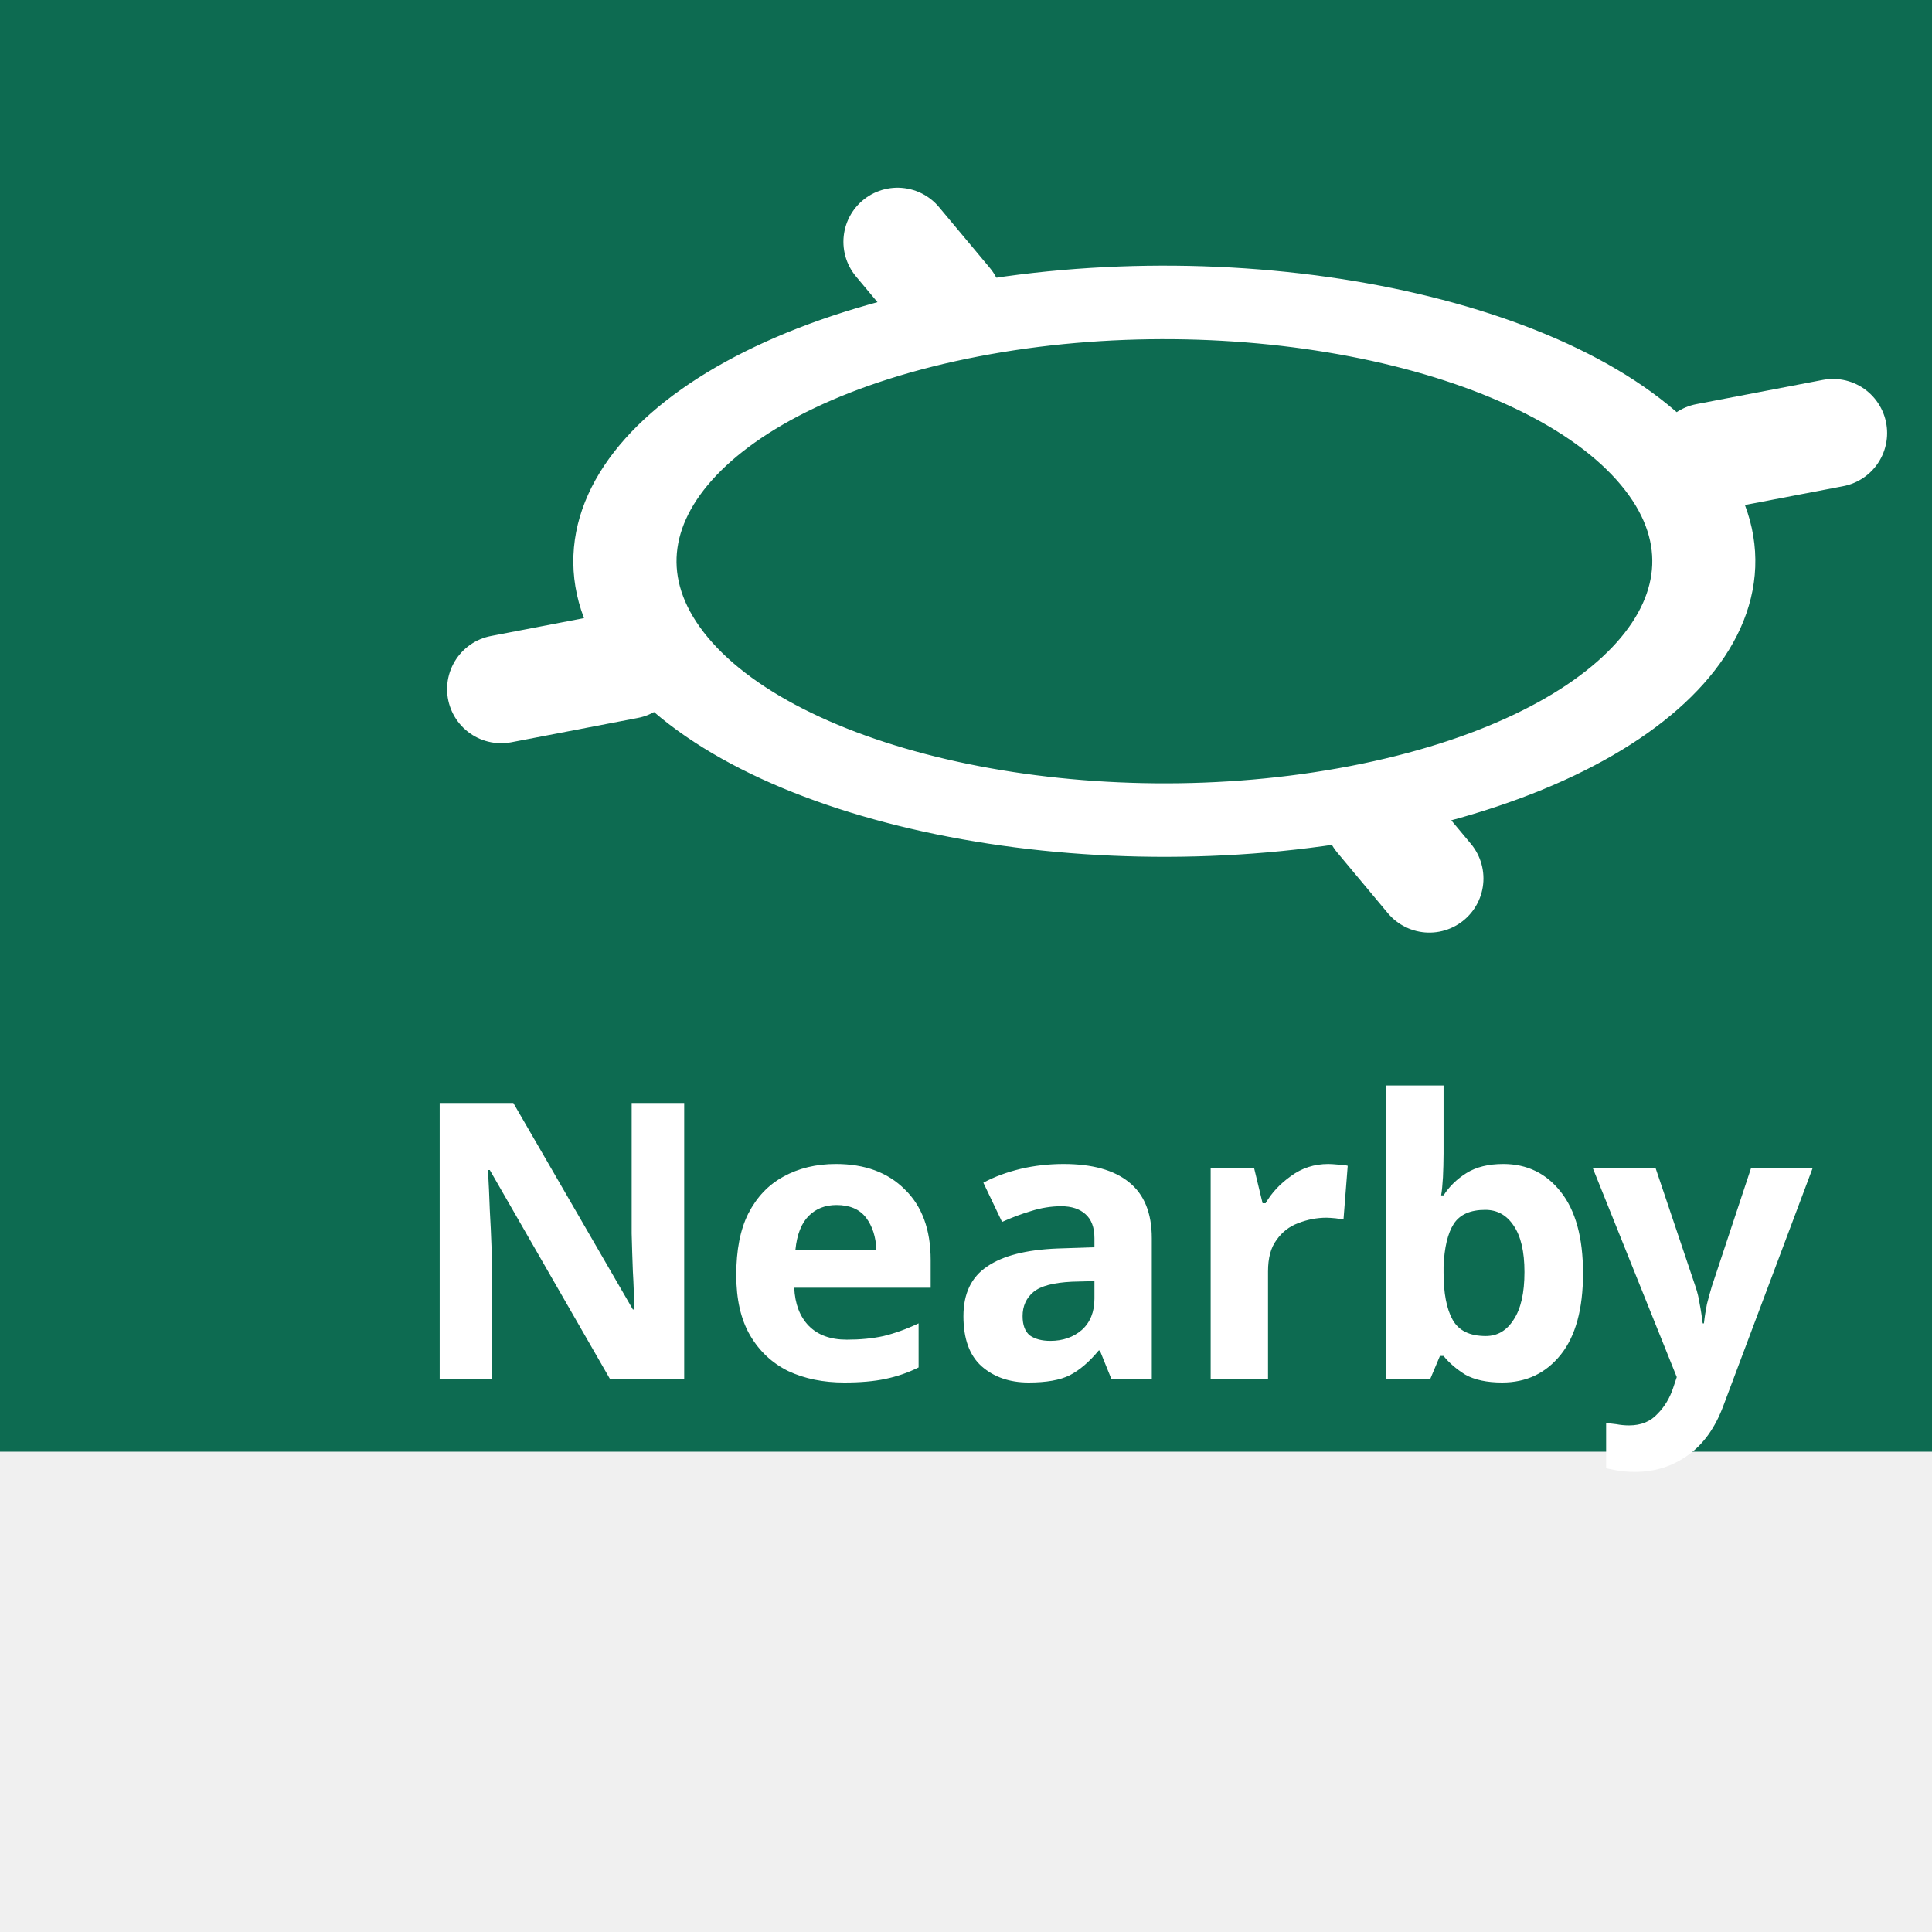
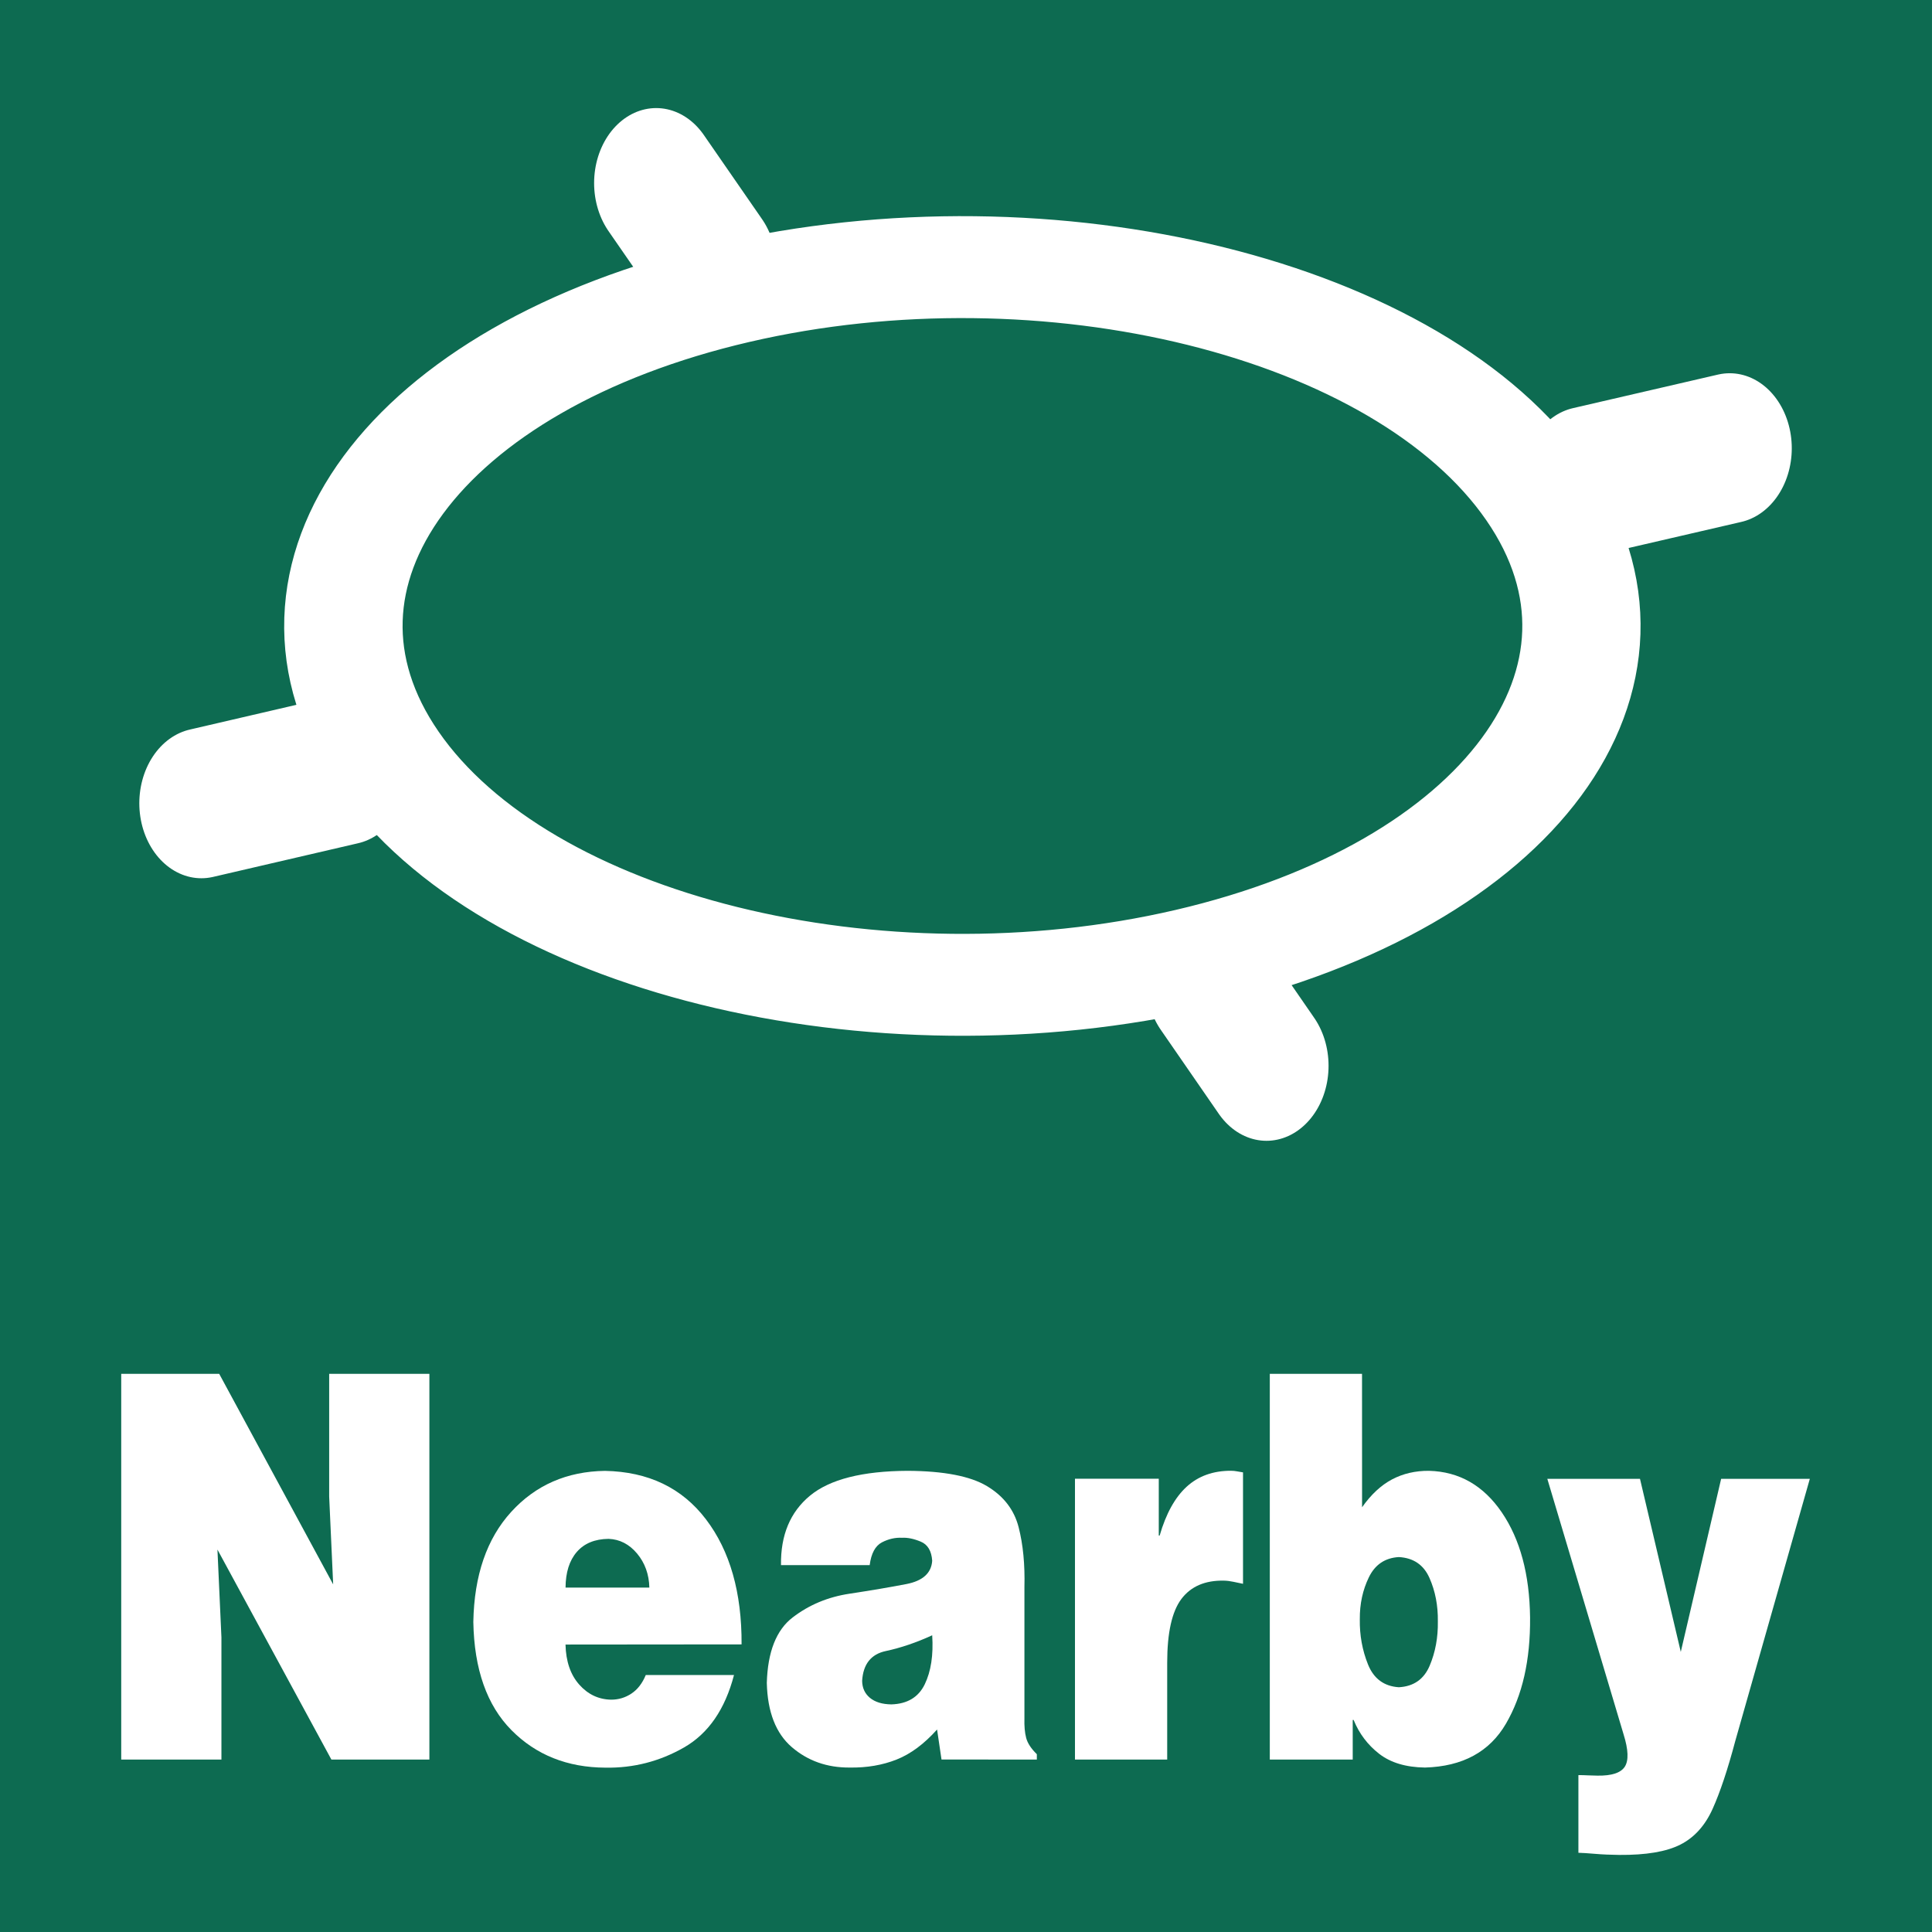
<svg xmlns="http://www.w3.org/2000/svg" width="50" height="50" id="svg9780" version="1.1">
  <defs id="defs9782" />
-   <g id="layer1" transform="translate(-568.8163,-559.3392)">
-     <g transform="translate(505.8591,208.6192)" id="g3068">
-       <rect x="62.957" y="350.72" width="60.409" height="37.57" id="rect7841-6-7" style="fill:#0D6B51;fill-opacity:1" />
-       <g transform="translate(-206.4832,-310.1416)" id="g4002">
+   <g id="layer1" transform="translate(-568.8163,-546.9092)">
+     <g id="g3011">
+       <rect x="568.816" y="546.909" width="50" height="50" id="rect7841-6-7" style="fill:#0D6B51;fill-opacity:1" />
+       <g transform="matrix(1.147511,0,0,1.386402,249.9585,-373.2482)" id="g4002">
        <path stroke-miterlimit="10" d="m 294.108,668.845 c -7.531,1.448 -11.19,5.552 -8.172,9.163 3.018,3.614 11.57,5.369 19.103,3.921 7.531,-1.448 11.19,-5.55 8.172,-9.165 -3.016,-3.612 -11.568,-5.369 -19.103,-3.919 z m 10.386,12.432 c -6.778,1.305 -14.476,-0.278 -17.192,-3.531 -2.718,-3.255 0.574,-6.945 7.353,-8.25 6.778,-1.303 14.478,0.278 17.194,3.531 2.718,3.251 -0.578,6.945 -7.355,8.25 z" id="path7751-3-4" style="fill:#ffffff;stroke:#ffffff;stroke-width:1.2;stroke-miterlimit:10;stroke-dasharray:none" />
        <line stroke-miterlimit="10" x1="292.668" y1="667.119" x2="293.981" y2="668.69" id="line7753-6-7" style="fill:#ffffff;stroke:#ffffff;stroke-width:2.8;stroke-linecap:round;stroke-miterlimit:10;stroke-dasharray:none" />
        <line stroke-miterlimit="10" x1="305.123" y1="682.028" x2="306.432" y2="683.597" id="line7755-4-9" style="fill:#ffffff;stroke:#ffffff;stroke-width:2.8;stroke-linecap:round;stroke-miterlimit:10;stroke-dasharray:none" />
        <line stroke-miterlimit="10" x1="282.411" y1="678.696" x2="285.684" y2="678.067" id="line7757-9-4" style="fill:#ffffff;stroke:#ffffff;stroke-width:2.8;stroke-linecap:round;stroke-miterlimit:10;stroke-dasharray:none" />
        <line stroke-miterlimit="10" x1="313.605" y1="672.696" x2="316.879" y2="672.069" id="line7759-2-2" style="fill:#ffffff;stroke:#ffffff;stroke-width:2.8;stroke-linecap:round;stroke-miterlimit:10;stroke-dasharray:none" />
      </g>
-       <text id="text8960-5" y="386.406" x="73.43" style="font-size:10px;font-style:normal;font-variant:normal;font-weight:900;font-stretch:normal;text-align:start;line-height:125%;letter-spacing:0px;word-spacing:0px;writing-mode:lr-tb;text-anchor:start;fill:#ffffff;fill-opacity:1;stroke:none;font-family:Helvetica LT Std Black;-inkscape-font-specification:'Helvetica LT Std Black, Heavy'" xml:space="preserve">
-         <tspan y="386.406" x="73.43" id="tspan8962-6">Nearby</tspan>
-       </text>
+       <g transform="matrix(1.147511,0,0,1.386402,-93.57878,-232.4973)" id="text8960-5" style="font-size:10px;font-style:normal;font-variant:normal;font-weight:900;font-stretch:normal;text-align:start;line-height:125%;letter-spacing:0px;word-spacing:0px;writing-mode:lr-tb;text-anchor:start;fill:#ffffff;fill-opacity:1;stroke:none;font-family:Helvetica LT Std Black;-inkscape-font-specification:'Helvetica LT Std Black, Heavy'">
+         <path id="path3073" d="m 582.189,587.825 -2.21,0 0,7.2 2.26,0 0,-2.28 -0.09,-1.64 2.57,3.92 2.21,0 0,-7.2 -2.26,0 0,2.29 0.09,1.64 z" />
+         <path id="path3075" d="m 590,591.815 c 0.002,-0.283 0.086,-0.505 0.253,-0.665 0.167,-0.16 0.406,-0.242 0.717,-0.245 0.253,0.008 0.467,0.1 0.644,0.275 0.176,0.175 0.269,0.387 0.276,0.635 z m 3.97,1.06 c 0.006,-0.966 -0.261,-1.744 -0.801,-2.332 -0.54,-0.589 -1.3,-0.891 -2.279,-0.907 -0.859,0.01 -1.564,0.265 -2.115,0.765 -0.551,0.5 -0.836,1.185 -0.855,2.055 0.019,0.883 0.306,1.557 0.86,2.02 0.554,0.463 1.261,0.697 2.12,0.7 0.632,0.009 1.223,-0.117 1.772,-0.377 0.55,-0.261 0.925,-0.712 1.127,-1.352 l -1.99,0 c -0.077,0.155 -0.185,0.27 -0.323,0.346 -0.138,0.076 -0.29,0.114 -0.457,0.114 -0.284,-0.004 -0.524,-0.098 -0.721,-0.282 -0.197,-0.184 -0.3,-0.433 -0.309,-0.747 z" />
+         <path id="path3077" d="m 600.629,595.025 0,-0.1 c -0.13,-0.105 -0.21,-0.207 -0.241,-0.305 -0.031,-0.098 -0.044,-0.22 -0.039,-0.365 l 0,-2.45 c 0.013,-0.42 -0.03,-0.793 -0.131,-1.118 -0.101,-0.325 -0.339,-0.581 -0.715,-0.767 -0.376,-0.186 -0.971,-0.281 -1.784,-0.285 -1.025,0.004 -1.76,0.159 -2.206,0.464 -0.446,0.305 -0.664,0.737 -0.654,1.296 l 2,0 c 0.034,-0.218 0.126,-0.359 0.275,-0.424 0.149,-0.064 0.301,-0.093 0.455,-0.086 0.125,-0.006 0.265,0.018 0.422,0.072 0.157,0.054 0.243,0.173 0.258,0.357 -0.019,0.231 -0.214,0.376 -0.583,0.435 -0.369,0.059 -0.796,0.119 -1.282,0.18 -0.486,0.061 -0.913,0.208 -1.282,0.443 -0.369,0.234 -0.563,0.642 -0.583,1.222 0.016,0.543 0.204,0.942 0.564,1.199 0.36,0.256 0.795,0.384 1.306,0.381 0.386,0.005 0.739,-0.045 1.056,-0.149 0.318,-0.104 0.622,-0.291 0.914,-0.561 l 0.1,0.56 z m -3.28,-1.03 c -0.207,-0.002 -0.368,-0.043 -0.484,-0.122 -0.116,-0.08 -0.174,-0.185 -0.176,-0.318 0.023,-0.312 0.202,-0.498 0.535,-0.556 0.333,-0.059 0.682,-0.156 1.045,-0.294 0.029,0.369 -0.027,0.674 -0.168,0.915 -0.141,0.241 -0.392,0.366 -0.752,0.375 z" />
+         <path id="path3079" d="m 601.489,595.025 2.08,0 0,-1.81 c 2.1e-4,-0.558 0.107,-0.954 0.321,-1.189 0.214,-0.234 0.534,-0.348 0.959,-0.341 0.07,10e-4 0.142,0.009 0.215,0.022 0.073,0.014 0.145,0.026 0.215,0.037 l 0,-2.08 c -0.045,-0.006 -0.09,-0.012 -0.135,-0.019 -0.045,-0.007 -0.09,-0.011 -0.135,-0.011 -0.403,-8.2e-4 -0.737,0.098 -1,0.297 -0.263,0.199 -0.467,0.503 -0.61,0.912 l -0.02,0 0,-1.06 -1.89,0 z" />
+         <path id="path3081" d="m 607.963,587.825 -2.08,0 0,7.2 1.87,0 0,-0.74 0.02,0 c 0.126,0.256 0.319,0.467 0.576,0.632 0.258,0.166 0.602,0.252 1.034,0.257 0.847,-0.02 1.456,-0.293 1.826,-0.819 0.371,-0.526 0.552,-1.186 0.544,-1.981 -0.011,-0.805 -0.224,-1.46 -0.637,-1.962 -0.414,-0.503 -0.961,-0.762 -1.642,-0.777 -0.309,-0.002 -0.586,0.052 -0.834,0.16 -0.247,0.108 -0.473,0.282 -0.676,0.52 z m 0.83,5.85 c -0.334,-0.018 -0.566,-0.16 -0.695,-0.425 -0.129,-0.265 -0.191,-0.547 -0.185,-0.845 -0.003,-0.285 0.065,-0.545 0.204,-0.782 0.139,-0.237 0.364,-0.363 0.676,-0.378 0.33,0.015 0.56,0.145 0.691,0.39 0.131,0.245 0.194,0.515 0.189,0.81 0.006,0.301 -0.056,0.577 -0.185,0.829 -0.129,0.252 -0.361,0.386 -0.695,0.401 z" />
+         <path id="path3083" d="m 614.232,589.785 -2.09,0 1.72,4.77 c 0.108,0.286 0.117,0.487 0.028,0.602 -0.09,0.116 -0.295,0.172 -0.617,0.168 -0.07,-4.2e-4 -0.14,-0.002 -0.211,-0.005 -0.071,-0.003 -0.144,-0.005 -0.219,-0.005 l 0,1.45 c 0.085,0.002 0.21,0.008 0.377,0.02 0.167,0.012 0.348,0.018 0.542,0.02 0.605,0.004 1.064,-0.06 1.379,-0.192 0.315,-0.132 0.558,-0.354 0.728,-0.666 0.17,-0.312 0.341,-0.736 0.513,-1.272 l 1.68,-4.89 -2,0 -0.91,3.23 z" />
+       </g>
    </g>
  </g>
</svg>
